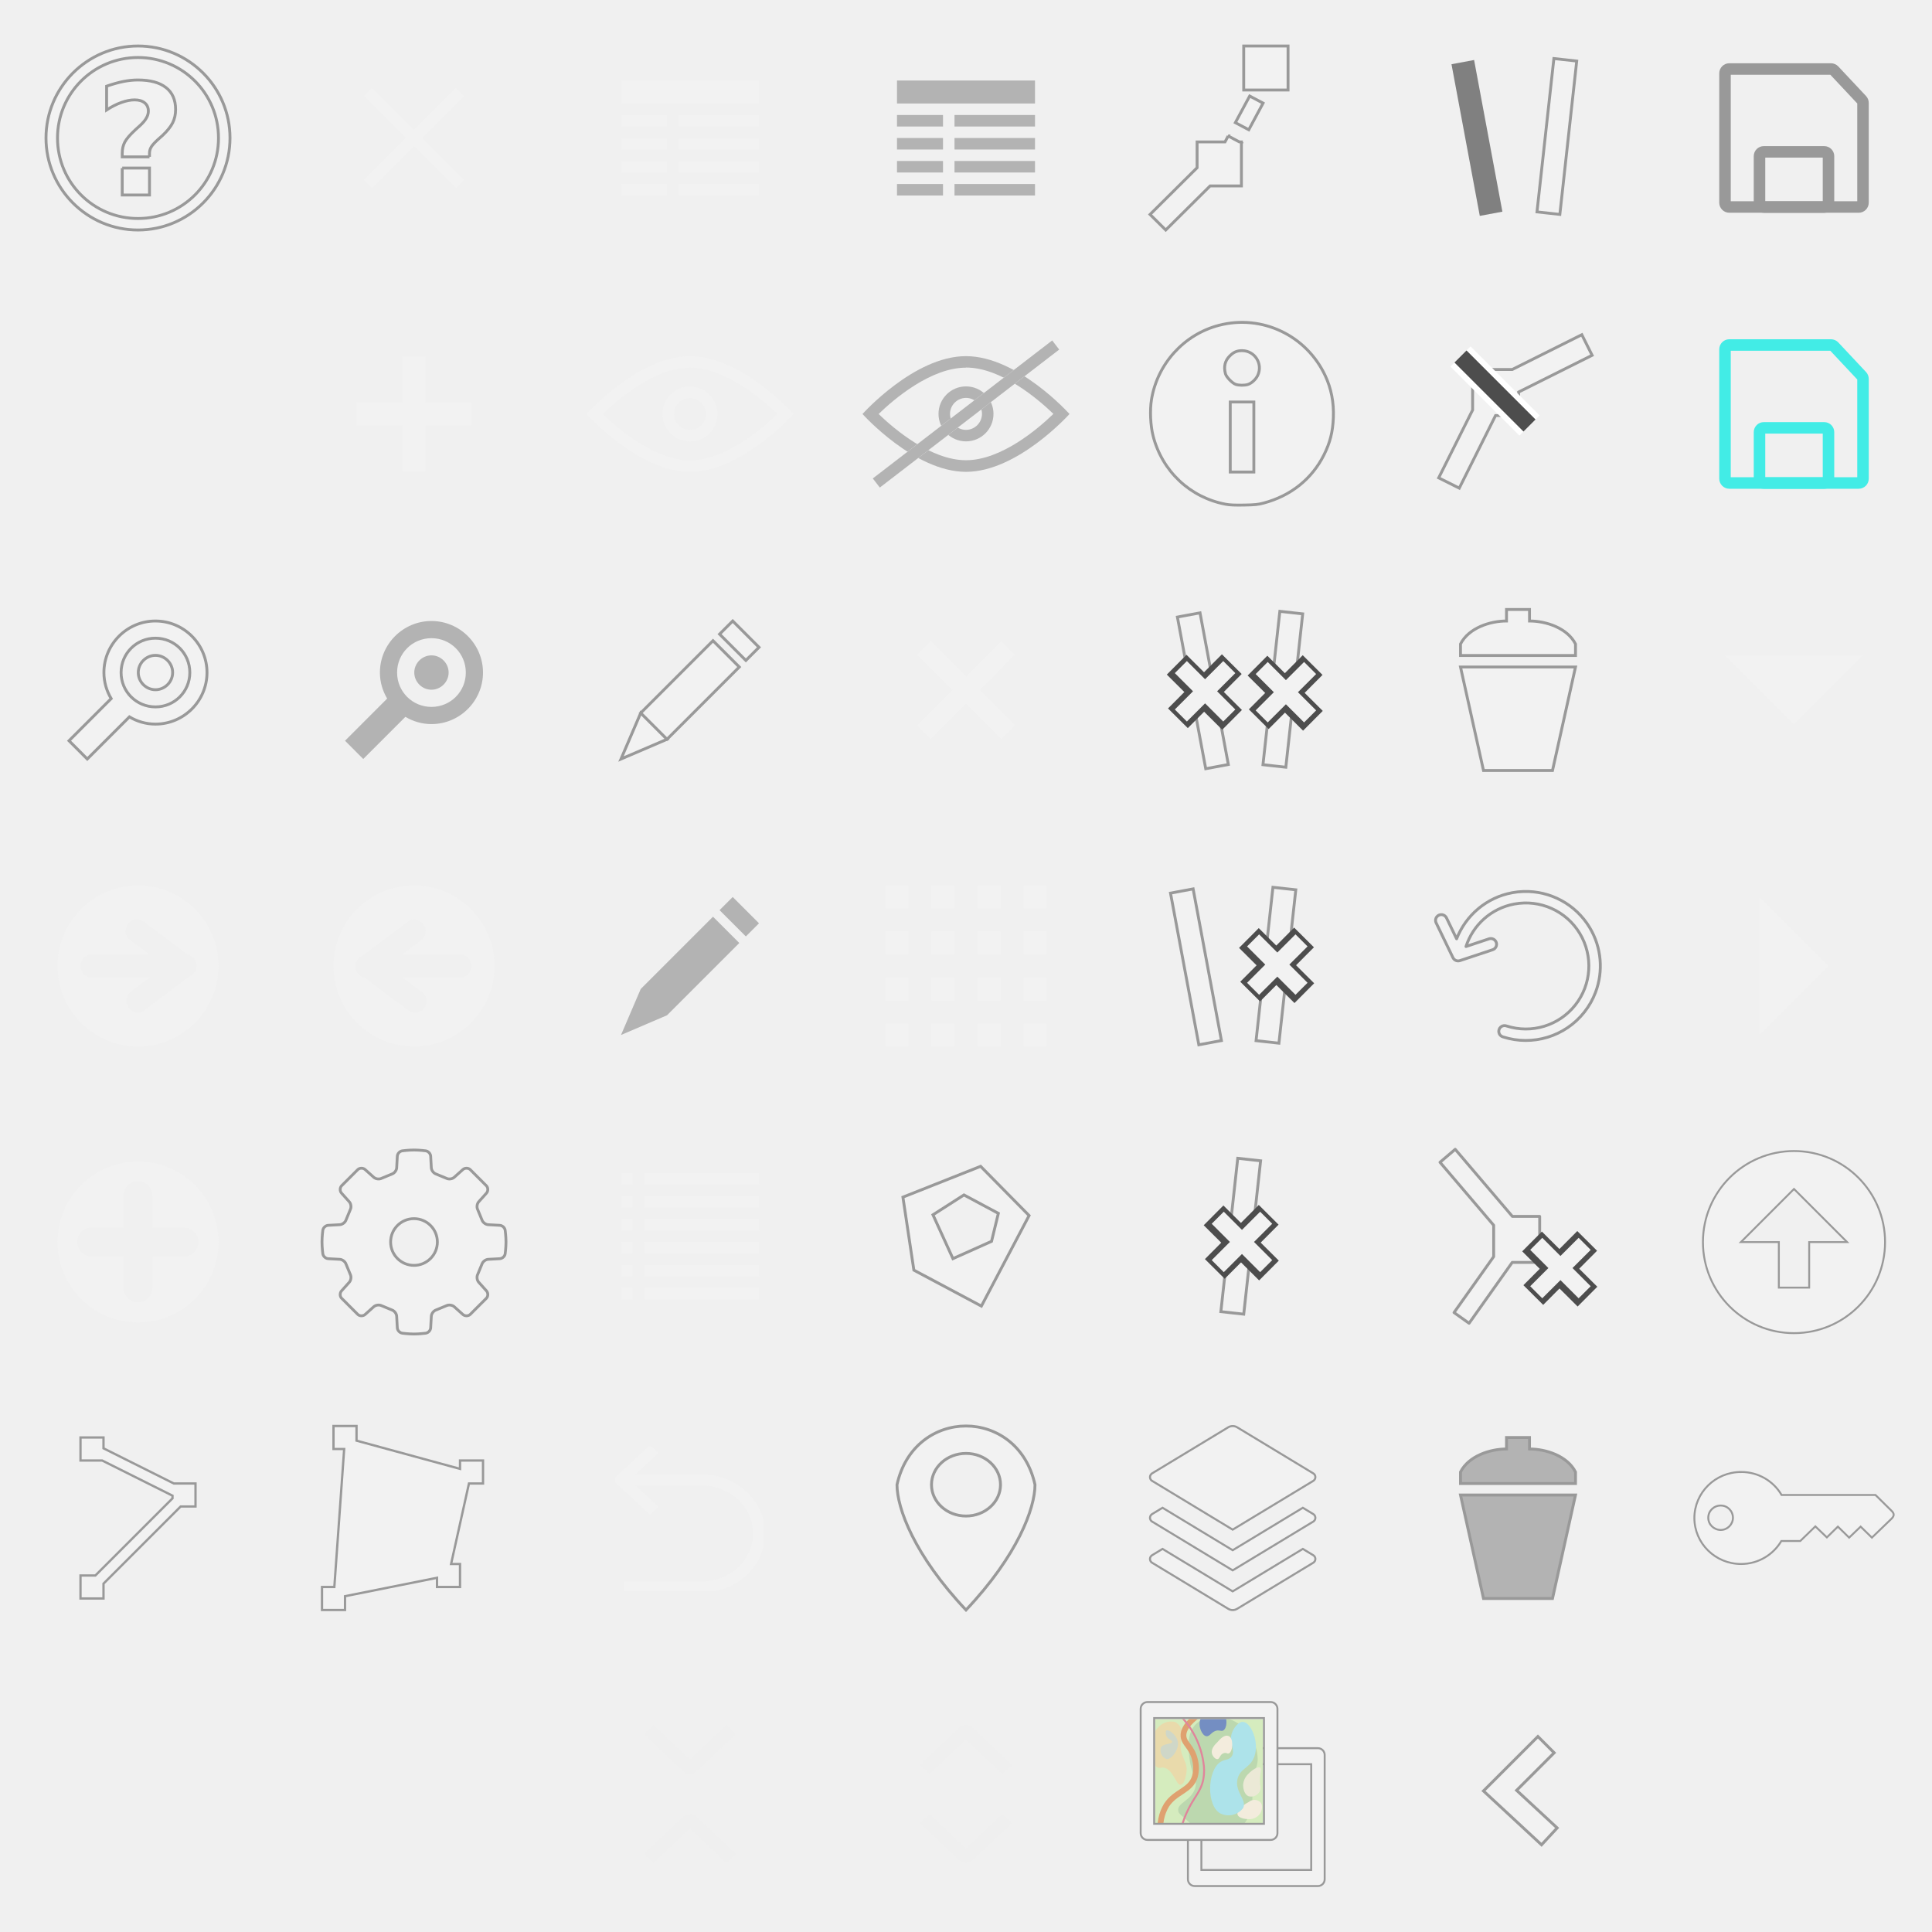
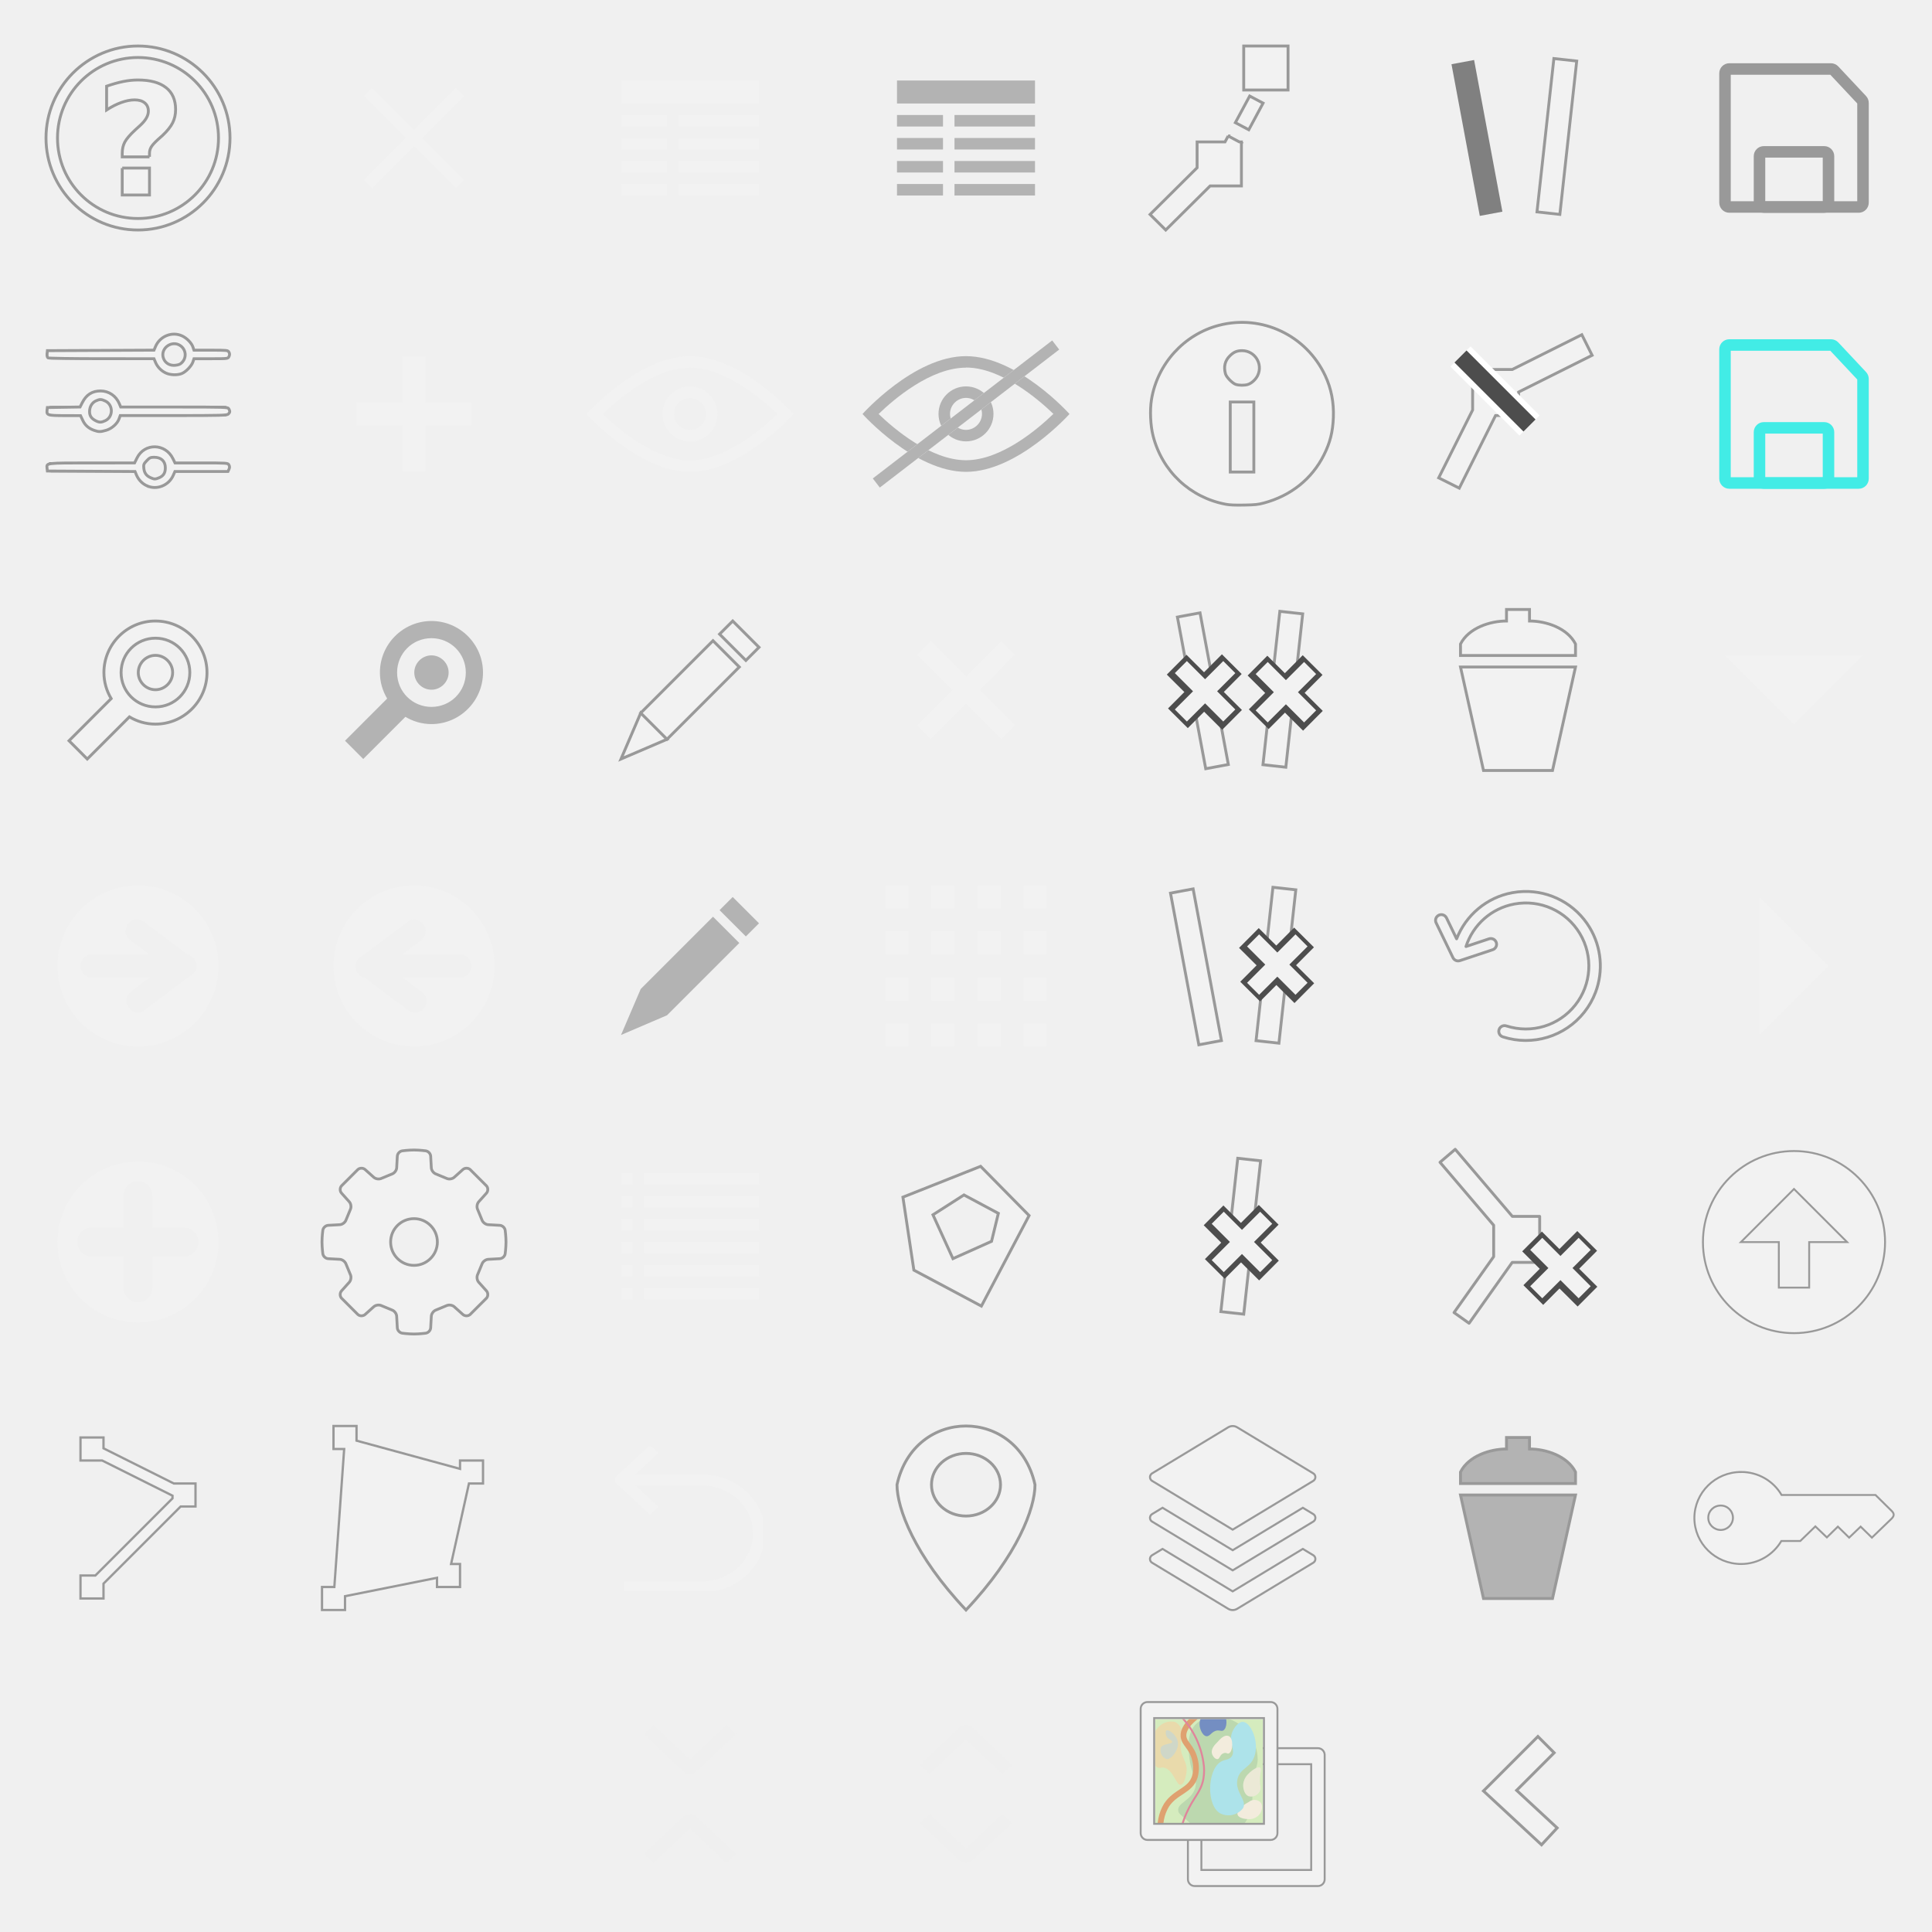
<svg xmlns="http://www.w3.org/2000/svg" id="svg2" width="168" height="168" version="1.1">
  <defs id="defs4">
    <clipPath id="clip0_241_10857">
      <rect id="rect586" width="18.05" height="19.01" fill="#fff" />
    </clipPath>
    <clipPath id="clip0_576_2753">
      <rect id="rect2" width="18" height="10.07" fill="#fff" />
    </clipPath>
    <clipPath id="clip0_588_799">
      <rect id="rect4" width="18" height="12.79" fill="#fff" />
    </clipPath>
    <mask id="mask0_181_11916" x="2" y="2" width="15" height="15" maskUnits="userSpaceOnUse">
      <path id="path1259" d="m16.04 2.316h-14.035v14.035h14.035z" fill="#fff" />
    </mask>
  </defs>
  <g id="layer1" transform="translate(0 -812.36)">
    <path id="path6" transform="translate(0 812.36)" d="m106.59 43.849c-3.101-0.583-5.529-2.864-6.319-5.935-0.235-0.913-0.294-2.241-0.142-3.17 0.511-3.111 2.834-5.668 5.863-6.455 3.73-0.969 7.598 0.862 9.244 4.375 0.526 1.123 0.761 2.332 0.709 3.648-0.05 1.245-0.287 2.183-0.822 3.251-1.05 2.093-2.889 3.559-5.248 4.183-0.491 0.13-0.732 0.154-1.689 0.172-0.811 0.015-1.247-4e-3 -1.595-0.069zm2.44-5.848v-3.046h-2.051v6.092h2.051zm-0.534-4.564c0.331-0.099 0.708-0.445 0.874-0.801 0.466-1.001-0.262-2.145-1.365-2.145-0.442 0-0.731 0.124-1.065 0.456-0.425 0.422-0.549 0.938-0.377 1.559 0.081 0.293 0.604 0.829 0.899 0.922 0.286 0.09 0.75 0.094 1.034 0.009z" fill="#f2f2f2" stroke="#999" stroke-width=".25" style="paint-order:fill markers stroke" />
    <text id="text4457" x="5.787" y="897.808" fill="#000000" font-family="sans-serif" letter-spacing="0px" word-spacing="0px" style="line-height:0%" xml:space="preserve">
      <tspan id="tspan4459" x="5.787" y="897.808" font-family="sans-serif" font-size="40px" style="line-height:1.25"> </tspan>
    </text>
    <g id="g3001" transform="translate(-23.256 -119.39)">
      <path id="path3014" d="m35.256 935.75c-4.412 0-8 3.588-8 8 0 4.412 3.588 8 8 8s8-3.588 8-8c0-4.412-3.588-8-8-8zm0 1c3.872 0 7 3.128 7 7 0 3.872-3.128 7-7 7s-7-3.128-7-7c0-3.872 3.128-7 7-7z" color="#000000" color-rendering="auto" fill="#f2f2f2" image-rendering="auto" shape-rendering="auto" solid-color="#000000" stroke="#999" stroke-width=".25" style="isolation:auto;mix-blend-mode:normal;text-decoration-color:#000000;text-decoration-line:none;text-decoration-style:solid;text-indent:0;text-transform:none;white-space:normal" />
      <g id="text3784" transform="translate(27.256 -100.61)" fill="#4d4d4d">
        <path id="path3789" d="m9 1046h-2.37v-0.322c0-0.36 0.072-0.677 0.217-0.954 0.144-0.281 0.449-0.636 0.912-1.066l0.42-0.382c0.249-0.228 0.431-0.443 0.545-0.645 0.118-0.202 0.177-0.404 0.177-0.605-4.6e-6 -0.307-0.105-0.546-0.315-0.717-0.21-0.176-0.503-0.263-0.88-0.263-0.354 0-0.737 0.075-1.149 0.224-0.411 0.145-0.84 0.362-1.287 0.651v-2.066c0.53-0.184 1.013-0.32 1.451-0.408 0.438-0.088 0.86-0.132 1.267-0.132 1.068 0 1.882 0.219 2.442 0.658 0.56 0.434 0.84 1.07 0.84 1.908-7e-6 0.43-0.085 0.816-0.256 1.158-0.171 0.338-0.462 0.702-0.873 1.092l-0.42 0.375c-0.298 0.272-0.492 0.491-0.584 0.658-0.092 0.162-0.138 0.342-0.138 0.539v0.296m-2.37 0.974h2.37v2.342h-2.37v-2.342" fill="#f2f2f2" stroke="#999" stroke-width=".25" />
      </g>
    </g>
    <path id="table" d="m78 819.36v2h12v-2zm0 3v1h4v-1zm5 0v1h7v-1zm-5 2v1h4v-1zm5 0v1h7v-1zm-5 2v1h4v-1zm5 0v1h7v-1zm-5 2v1h4v-1zm5 0v1h7v-1z" fill="#b3b3b3" />
    <path id="rect5280" d="m35 843.36v4h-4v2h4v4h2v-4h4v-2h-4v-4z" fill="#f2f2f2" />
    <path id="path4354" d="m13.518 866.36c-2.467 0-4.482 2.016-4.482 4.483 0 0.83 0.234 1.596 0.63 2.265l-3.665 3.665 1.587 1.588 3.665-3.665c0.668 0.397 1.435 0.63 2.265 0.63 2.467 0 4.482-2.016 4.482-4.482 0-2.467-2.016-4.483-4.482-4.483zm0 1.494c1.659 0 2.988 1.329 2.988 2.988 0 1.659-1.329 2.988-2.988 2.988s-2.988-1.329-2.988-2.988c0-1.659 1.329-2.988 2.988-2.988zm0 1.494c-0.816 0-1.494 0.678-1.494 1.494s0.678 1.494 1.494 1.494 1.494-0.678 1.494-1.494-0.678-1.494-1.494-1.494z" color="#000000" fill="#f2f2f2" stroke="#999" stroke-width=".25" style="text-decoration-line:none;text-indent:0;text-transform:none" />
    <path id="path4392" d="m37.518 866.36c-2.467 0-4.482 2.016-4.482 4.482 0 0.83 0.234 1.596 0.63 2.264l-3.665 3.666 1.587 1.587 3.665-3.665c0.668 0.397 1.435 0.63 2.265 0.63 2.467 0 4.482-2.016 4.482-4.482s-2.016-4.482-4.482-4.482zm0 1.494c1.659 0 2.988 1.329 2.988 2.988s-1.329 2.988-2.988 2.988-2.988-1.329-2.988-2.988 1.329-2.988 2.988-2.988zm0 1.494c-0.816 0-1.494 0.678-1.494 1.494s0.678 1.494 1.494 1.494 1.494-0.678 1.494-1.494-0.678-1.494-1.494-1.494z" color="#000000" fill="#b3b3b3" style="text-decoration-line:none;text-indent:0;text-transform:none" />
    <path id="path5321" d="m36 889.36c-3.866 0-7 3.134-7 7 0 3.866 3.134 7 7 7s7-3.134 7-7c0-3.866-3.134-7-7-7zm-0.156 2.969a1 1 0 0 1 0.094 0 1 1 0 0 1 0.656 1.812l-1.625 1.219h5.031a1 1 0 1 1 0 2h-5l1.594 1.188a1 1 0 1 1-1.188 1.594l-3.719-2.781a1.004 1.004 0 0 1-0.156-1.906l3.875-2.906a1 1 0 0 1 0.438-0.219z" fill="#f2f2f2" />
    <path id="path5338" d="m12 903.36c3.866 0 7-3.134 7-7 0-3.866-3.134-7-7-7s-7 3.134-7 7c0 3.866 3.134 7 7 7zm0.156-2.969a1 1 0 0 1-0.094 0 1 1 0 0 1-0.656-1.812l1.625-1.219h-5.031a1 1 0 1 1 0-2h5l-1.594-1.188a1 1 0 1 1 1.188-1.594l3.719 2.781a1.004 1.004 0 0 1 0.156 1.906l-3.875 2.906a1 1 0 0 1-0.438 0.219z" fill="#f2f2f2" />
    <path id="path5340" d="m12 913.36c-3.866 0-7 3.134-7 7 0 3.866 3.134 7 7 7s7-3.134 7-7c0-3.866-3.134-7-7-7zm-0.156 1.719a1.25 1.25 0 0 1 0.125 0 1.25 1.25 0 0 1 1.281 1.281v2.75h2.75a1.25 1.25 0 1 1 0 2.5h-2.75v2.75a1.25 1.25 0 1 1-2.5 0v-2.75h-2.75a1.252 1.252 0 0 1-0.125-2.5 1.25 1.25 0 0 1 0.125 0h2.75v-2.75a1.25 1.25 0 0 1 1.094-1.281z" fill="#f2f2f2" />
    <path id="table-5" d="m54 819.36v2h12v-2zm0 3v1h4v-1zm5 0v1h7v-1zm-5 2v1h4v-1zm5 0v1h7v-1zm-5 2v1h4v-1zm5 0v1h7v-1zm-5 2v1h4v-1zm5 0v1h7v-1z" fill="#f2f2f2" />
    <path id="path3684" d="m63.714 866.36-1.143 1.143 2.286 2.286 1.143-1.143zm-1.714 1.714-6.286 6.286 2.286 2.286 6.286-6.286zm-6.286 6.286-1.714 4 4-1.714z" fill="#f2f2f2" stroke="#999" stroke-width=".25" />
    <text id="text4457-6" x="41.647" y="916.797" fill="#000000" font-family="sans-serif" letter-spacing="0px" word-spacing="0px" style="line-height:0%" xml:space="preserve">
      <tspan id="tspan4459-6" x="41.647" y="916.797" font-family="sans-serif" font-size="30.476px" style="line-height:1.25"> </tspan>
    </text>
    <g id="text4356-2" transform="translate(44 -124)" fill="#fff">
      <path id="path4384-2" d="m35.742 999.44 3.076-3.076-3.066-3.066 1.191-1.191 3.066 3.066 3.057-3.057 1.172 1.182-3.047 3.057 3.066 3.066-1.191 1.191-3.066-3.066-3.076 3.076-1.182-1.182" fill="#f2f2f2" />
    </g>
    <path id="path3684-2" d="m63.714 890.36-1.143 1.143 2.286 2.286 1.143-1.143zm-1.714 1.714-6.286 6.286 2.286 2.286 6.286-6.286zm-6.286 6.286-1.714 4 4-1.714z" fill="#b3b3b3" />
    <path id="table-5-8-8-6-1" d="m54 914.36v1h1v-1zm2 0v1h10v-1zm-2 2v1h1v-1zm2 0v1h10v-1zm-2 2v1h1v-1zm2 0v1h10v-1zm-2 2v1h1v-1zm2 0v1h10v-1zm-2 2v1h1v-1zm2 0v1h10v-1zm-2 2v1h1v-1zm2 0v1h10v-1z" fill="#f2f2f2" />
    <g id="g4717" transform="translate(-54.789 -114.48)">
      <path id="path3862" transform="translate(-1.2108 854.84)" d="m141.27 173.42-6.756 2.68 0.953 6.346 5.871 3.127 4.148-7.873zm-1.447 2.488 2.99 1.602-0.592 2.432-3.357 1.504-1.738-3.811z" fill="#f2f2f2" fill-rule="evenodd" stroke="#999" stroke-width=".25" />
    </g>
    <path id="delete-30" d="m131 865.36v1c-1.429 0-3.286 0.6-4 2v1h10v-1c-0.714-1.4-2.571-2-4-2v-1zm-4 5 2 9h6l2-9z" fill="#f2f2f2" stroke="#999" stroke-width=".25" />
    <g id="g4797" transform="translate(-70.26 -96.674)">
      <path id="path4349-2-2-9-3-8" d="m180.95 986.19-1.467 13.336 1.988 0.219 1.467-13.336z" color="#000000" color-rendering="auto" fill="#f2f2f2" fill-rule="evenodd" image-rendering="auto" shape-rendering="auto" solid-color="#000000" stroke="#999" stroke-width=".25" style="isolation:auto;mix-blend-mode:normal;text-decoration-color:#000000;text-decoration-line:none;text-decoration-style:solid;text-indent:0;text-transform:none;white-space:normal" />
      <path id="path4349-2-2-3-3" d="m174.01 986.33-1.967 0.367 2.463 13.188 1.965-0.367z" color="#000000" color-rendering="auto" fill="#f2f2f2" fill-rule="evenodd" image-rendering="auto" shape-rendering="auto" solid-color="#000000" stroke="#999" stroke-width=".25" style="isolation:auto;mix-blend-mode:normal;text-decoration-color:#000000;text-decoration-line:none;text-decoration-style:solid;text-indent:0;text-transform:none;white-space:normal" />
      <g id="g4621" />
    </g>
    <path id="path4349-2-2-9-3-8-3" d="m111.29 865.52-1.467 13.336 1.988 0.219 1.467-13.336z" color="#000000" color-rendering="auto" fill="#f2f2f2" fill-rule="evenodd" image-rendering="auto" shape-rendering="auto" solid-color="#000000" stroke="#999" stroke-width=".25" style="isolation:auto;mix-blend-mode:normal;text-decoration-color:#000000;text-decoration-line:none;text-decoration-style:solid;text-indent:0;text-transform:none;white-space:normal" />
    <path id="path4349-2-2-3-3-8" d="m104.35 865.65-1.967 0.367 2.463 13.188 1.965-0.367z" color="#000000" color-rendering="auto" fill="#f2f2f2" fill-rule="evenodd" image-rendering="auto" shape-rendering="auto" solid-color="#000000" stroke="#999" stroke-width=".25" style="isolation:auto;mix-blend-mode:normal;text-decoration-color:#000000;text-decoration-line:none;text-decoration-style:solid;text-indent:0;text-transform:none;white-space:normal" />
    <path id="path4349-2-2-9-3-8-7" d="m107.63 913.08-1.467 13.336 1.988 0.219 1.467-13.336z" color="#000000" color-rendering="auto" fill="#f2f2f2" fill-rule="evenodd" image-rendering="auto" shape-rendering="auto" solid-color="#000000" stroke="#999" stroke-width=".25" style="isolation:auto;mix-blend-mode:normal;text-decoration-color:#000000;text-decoration-line:none;text-decoration-style:solid;text-indent:0;text-transform:none;white-space:normal" />
    <path id="rect4918" d="m126.54 912.3-1.322 1.127 4.666 5.477v2.731l-3.447 4.861 1.309 0.93 3.752-5.293h2.387v-4h-2.375z" fill="#f2f2f2" stroke="#999" stroke-linecap="round" stroke-linejoin="round" stroke-width=".25" />
    <g id="g4621-0-6" transform="translate(-45.69 -70.017)" fill="#4d4d4d">
      <g id="g4400-8-39-2-3-1-1-8" transform="matrix(.57449 0 0 .57449 77.91 445.57)" fill-rule="evenodd" stroke="#4d4d4d" stroke-width="4.224">
        <path id="path4353-1-6-1-3-6-5-5" d="m175.81 948.25 8.389 8.35" />
        <path id="path4355-9-7-1-7-3-31-4" d="m176 956.36 8.155-8.194" />
      </g>
      <g id="g4400-8-39-2-3-3-7" transform="matrix(.52631 0 0 .52631 86.649 491.41)" stroke="#000" stroke-width="2.816">
        <path id="path4353-1-6-1-3-3-9" transform="matrix(1.9 0 0 1.9 -245.02 606.04)" d="m222.11 179.64-1.049 1.049 1.582 1.58-1.582 1.582 1.049 1.047 1.582-1.58 1.58 1.58 1.049-1.047-1.582-1.582 1.582-1.58-1.049-1.049-1.58 1.58z" color="#000000" color-rendering="auto" fill="#f2f2f2" fill-rule="evenodd" image-rendering="auto" shape-rendering="auto" solid-color="#000000" stroke="none" style="isolation:auto;mix-blend-mode:normal;text-decoration-color:#000000;text-decoration-line:none;text-decoration-style:solid;text-indent:0;text-transform:none;white-space:normal" />
      </g>
    </g>
    <path id="path4873" d="m108.15 816.36v3.827h3.854v-3.827zm0.518 4.352-1.246 2.313 1.167 0.618 1.244-2.315zm-1.869 3.472-0.277 0.516h-2.426v2.244l-4.092 4.064 1.363 1.353 3.862-3.834h2.721v-3.696l0.015-0.028-0.015-8e-3v-0.095h-0.179l-0.973-0.516z" color="#000000" color-rendering="auto" fill="#f2f2f2" fill-rule="evenodd" image-rendering="auto" shape-rendering="auto" solid-color="#000000" stroke="#999" stroke-width=".25" style="isolation:auto;mix-blend-mode:normal;text-decoration-color:#000000;text-decoration-line:none;text-decoration-style:solid;text-indent:0;text-transform:none;white-space:normal" />
    <g id="g4244" transform="matrix(.51357 -.54309 .54309 .51357 -518.02 506.23)">
      <path id="path4240" transform="matrix(.91922 .97205 -.97205 .91922 152.14 647.93)" d="m220.49 133.52c-0.33 0.01-0.662 0.046-0.994 0.107-2.225 0.414-4.027 1.958-4.832 4.01l-0.877-1.816a0.5 0.5 0 0 0-0.834-0.113 0.5 0.5 0 0 0-0.066 0.549l1.459 3.019a0.5 0.5 0 0 0 0.607 0.256l2.844-0.945a0.5 0.5 0 1 0-0.316-0.949l-2.002 0.668c0.613-1.89 2.207-3.324 4.201-3.695 2.247-0.418 4.515 0.599 5.695 2.557 1.181 1.958 1.022 4.438-0.396 6.231-1.419 1.793-3.796 2.515-5.973 1.816a0.5 0.5 0 1 0-0.305 0.951c2.57 0.825 5.387-0.029 7.062-2.147 0.419-0.529 0.745-1.111 0.977-1.721 0.694-1.828 0.536-3.915-0.51-5.648-1.22-2.023-3.429-3.198-5.74-3.129z" color="#000000" color-rendering="auto" fill="#f2f2f2" image-rendering="auto" shape-rendering="auto" solid-color="#000000" stroke="#999" stroke-linecap="round" stroke-linejoin="round" stroke-width=".25" style="isolation:auto;mix-blend-mode:normal;text-decoration-color:#000000;text-decoration-line:none;text-decoration-style:solid;text-indent:0;text-transform:none;white-space:normal" />
    </g>
    <g id="delete-vertex" transform="translate(-90,-64)">
      <path id="path4349-2-2-9-3-8-3-5" transform="translate(0 852.36)" d="m227.55 53.105-6.055 3.027h-3.441v3.518l-2.951 5.902 1.789 0.895 3.156-6.314h2.006v-2.043l6.391-3.195z" color="#000000" color-rendering="auto" fill="#f2f2f2" image-rendering="auto" shape-rendering="auto" solid-color="#000000" stroke="#999" stroke-width=".25" style="isolation:auto;mix-blend-mode:normal;text-decoration-color:#000000;text-decoration-line:none;text-decoration-style:solid;text-indent:0;text-transform:none;white-space:normal" />
      <path id="path4353-1-6-1-3-5-1-9" d="m217 907.36 6 6" fill="none" stroke="#fff" stroke-width="2.482" />
      <path id="path4353-1-6-1-3-5-1" d="m217 907.36 6 6" fill="none" stroke="#4d4d4d" stroke-width="1.482" />
    </g>
    <g id="split-line">
      <path id="path4349-2-2-9-3-8-9" d="m135.12 817.45-1.469 13.336 1.988 0.219 1.467-13.336z" color="#000000" color-rendering="auto" fill="#f2f2f2" image-rendering="auto" shape-rendering="auto" solid-color="#000000" stroke="#999" stroke-width=".25" style="isolation:auto;mix-blend-mode:normal;text-decoration-color:#000000;text-decoration-line:none;text-decoration-style:solid;text-indent:0;text-transform:none;white-space:normal" />
      <path id="path4349-2-2-3-3-3" d="m129.66 830.95-2.461-13.189" fill="none" stroke="#808080" stroke-width="2" />
    </g>
    <g id="g4621-0-6-2" transform="translate(-73.385 -72.287)" fill="#4d4d4d">
      <g id="g4400-8-39-2-3-1-1-8-9" transform="matrix(.57449 0 0 .57449 77.91 445.57)" fill-rule="evenodd" stroke="#4d4d4d" stroke-width="4.224">
        <path id="path4353-1-6-1-3-6-5-5-7" d="m175.81 948.25 8.389 8.35" />
        <path id="path4355-9-7-1-7-3-31-4-6" d="m176 956.36 8.155-8.194" />
      </g>
      <g id="g4400-8-39-2-3-3-7-9" transform="matrix(.52631 0 0 .52631 86.649 491.41)" stroke="#000" stroke-width="2.816">
        <path id="path4353-1-6-1-3-3-9-1" transform="matrix(1.9 0 0 1.9 -245.02 606.04)" d="m222.11 179.64-1.049 1.049 1.582 1.58-1.582 1.582 1.049 1.047 1.582-1.58 1.58 1.58 1.049-1.047-1.582-1.582 1.582-1.58-1.049-1.049-1.58 1.58z" color="#000000" color-rendering="auto" fill="#f2f2f2" fill-rule="evenodd" image-rendering="auto" shape-rendering="auto" solid-color="#000000" stroke="none" style="isolation:auto;mix-blend-mode:normal;text-decoration-color:#000000;text-decoration-line:none;text-decoration-style:solid;text-indent:0;text-transform:none;white-space:normal" />
      </g>
    </g>
    <g id="g4621-0-6-9" transform="translate(-70.311 -96.405)" fill="#4d4d4d">
      <g id="g4400-8-39-2-3-1-1-8-0" transform="matrix(.57449 0 0 .57449 77.91 445.57)" fill-rule="evenodd" stroke="#4d4d4d" stroke-width="4.224">
        <path id="path4353-1-6-1-3-6-5-5-4" d="m175.81 948.25 8.389 8.35" />
        <path id="path4355-9-7-1-7-3-31-4-9" d="m176 956.36 8.155-8.194" />
      </g>
      <g id="g4400-8-39-2-3-3-7-8" transform="matrix(.52631 0 0 .52631 86.649 491.41)" stroke="#000" stroke-width="2.816">
        <path id="path4353-1-6-1-3-3-9-4" transform="matrix(1.9 0 0 1.9 -245.02 606.04)" d="m222.11 179.64-1.049 1.049 1.582 1.58-1.582 1.582 1.049 1.047 1.582-1.58 1.58 1.58 1.049-1.047-1.582-1.582 1.582-1.58-1.049-1.049-1.58 1.58z" color="#000000" color-rendering="auto" fill="#f2f2f2" fill-rule="evenodd" image-rendering="auto" shape-rendering="auto" solid-color="#000000" stroke="none" style="isolation:auto;mix-blend-mode:normal;text-decoration-color:#000000;text-decoration-line:none;text-decoration-style:solid;text-indent:0;text-transform:none;white-space:normal" />
      </g>
    </g>
    <g id="g4621-0-6-0" transform="translate(-69.564 -120.09)" fill="#4d4d4d">
      <g id="g4400-8-39-2-3-1-1-8-2" transform="matrix(.57449 0 0 .57449 77.91 445.57)" fill-rule="evenodd" stroke="#4d4d4d" stroke-width="4.224">
        <path id="path4353-1-6-1-3-6-5-5-5" d="m175.81 948.25 8.389 8.35" />
        <path id="path4355-9-7-1-7-3-31-4-69" d="m176 956.36 8.155-8.194" />
      </g>
      <g id="g4400-8-39-2-3-3-7-2" transform="matrix(.52631 0 0 .52631 86.649 491.41)" stroke="#000" stroke-width="2.816">
        <path id="path4353-1-6-1-3-3-9-8" transform="matrix(1.9 0 0 1.9 -245.02 606.04)" d="m222.11 179.64-1.049 1.049 1.582 1.58-1.582 1.582 1.049 1.047 1.582-1.58 1.58 1.58 1.049-1.047-1.582-1.582 1.582-1.58-1.049-1.049-1.58 1.58z" color="#000000" color-rendering="auto" fill="#f2f2f2" fill-rule="evenodd" image-rendering="auto" shape-rendering="auto" solid-color="#000000" stroke="none" style="isolation:auto;mix-blend-mode:normal;text-decoration-color:#000000;text-decoration-line:none;text-decoration-style:solid;text-indent:0;text-transform:none;white-space:normal" />
      </g>
    </g>
    <g id="g4621-0-6-5" transform="translate(-76.593 -120.17)" fill="#4d4d4d">
      <g id="g4400-8-39-2-3-1-1-8-6" transform="matrix(.57449 0 0 .57449 77.91 445.57)" fill-rule="evenodd" stroke="#4d4d4d" stroke-width="4.224">
        <path id="path4353-1-6-1-3-6-5-5-2" d="m175.81 948.25 8.389 8.35" />
        <path id="path4355-9-7-1-7-3-31-4-0" d="m176 956.36 8.155-8.194" />
      </g>
      <g id="g4400-8-39-2-3-3-7-0" transform="matrix(.52631 0 0 .52631 86.649 491.41)" stroke="#000" stroke-width="2.816">
        <path id="path4353-1-6-1-3-3-9-6" transform="matrix(1.9 0 0 1.9 -245.02 606.04)" d="m222.11 179.64-1.049 1.049 1.582 1.58-1.582 1.582 1.049 1.047 1.582-1.58 1.58 1.58 1.049-1.047-1.582-1.582 1.582-1.58-1.049-1.049-1.58 1.58z" color="#000000" color-rendering="auto" fill="#f2f2f2" fill-rule="evenodd" image-rendering="auto" shape-rendering="auto" solid-color="#000000" stroke="none" style="isolation:auto;mix-blend-mode:normal;text-decoration-color:#000000;text-decoration-line:none;text-decoration-style:solid;text-indent:0;text-transform:none;white-space:normal" />
      </g>
    </g>
    <rect id="rect4237" x="77" y="889.36" width="2" height="2" fill="#f2f2f2" />
    <rect id="rect4239" x="81" y="889.36" width="2" height="2" fill="#f2f2f2" />
    <rect id="rect4241" x="85" y="889.36" width="2" height="2" fill="#f2f2f2" />
    <rect id="rect4243" x="89" y="889.36" width="2" height="2" fill="#f2f2f2" />
    <rect id="rect4237-6" x="77" y="893.36" width="2" height="2" fill="#f2f2f2" />
    <rect id="rect4239-3" x="81" y="893.36" width="2" height="2" fill="#f2f2f2" />
    <rect id="rect4241-8" x="85" y="893.36" width="2" height="2" fill="#f2f2f2" />
    <rect id="rect4243-2" x="89" y="893.36" width="2" height="2" fill="#f2f2f2" />
    <rect id="rect4237-1" x="77" y="897.36" width="2" height="2" fill="#f2f2f2" />
    <rect id="rect4239-5" x="81" y="897.36" width="2" height="2" fill="#f2f2f2" />
    <rect id="rect4241-82" x="85" y="897.36" width="2" height="2" fill="#f2f2f2" />
    <rect id="rect4243-5" x="89" y="897.36" width="2" height="2" fill="#f2f2f2" />
    <rect id="rect4237-6-6" x="77" y="901.36" width="2" height="2" fill="#f2f2f2" />
    <rect id="rect4239-3-7" x="81" y="901.36" width="2" height="2" fill="#f2f2f2" />
    <rect id="rect4241-8-2" x="85" y="901.36" width="2" height="2" fill="#f2f2f2" />
    <rect id="rect4243-2-5" x="89" y="901.36" width="2" height="2" fill="#f2f2f2" />
    <path id="delete-30-7" d="m131 937.36v1c-1.429 0-3.286 0.6-4 2v1h10v-1c-0.714-1.4-2.571-2-4-2v-1zm-4 5 2 9h6l2-9z" fill="#b3b3b3" stroke="#999" stroke-width=".25" />
    <path id="path437" d="m113.29 943.47 0.907 0.549c0.179 0.108 0.237 0.342 0.129 0.522-0.032 0.053-0.076 0.098-0.129 0.131l-7.007 4.241-7.007-4.241c-0.179-0.108-0.237-0.342-0.129-0.522 0.032-0.054 0.076-0.098 0.129-0.131l0.907-0.549 6.1 3.692zm0 3.578 0.907 0.549c0.179 0.108 0.237 0.342 0.129 0.522-0.032 0.053-0.076 0.098-0.129 0.131l-6.619 4.006c-0.239 0.145-0.538 0.145-0.777 0l-6.619-4.006c-0.179-0.108-0.237-0.342-0.129-0.522 0.032-0.054 0.076-0.098 0.129-0.131l0.907-0.549 6.1 3.692zm-5.712-10.575 6.619 4.006c0.179 0.108 0.237 0.342 0.129 0.522-0.032 0.054-0.076 0.098-0.129 0.131l-7.007 4.241-7.007-4.241c-0.179-0.108-0.237-0.342-0.129-0.522 0.032-0.054 0.076-0.098 0.129-0.131l6.619-4.006c0.239-0.145 0.538-0.145 0.777 0z" fill="#f2f2f2" stroke="#999" stroke-width=".178" />
    <path id="linestring" d="m7 937.36v2h1.883l6.117 3.059v0.234l-6.707 6.707h-1.293v2h2v-1.293l6.707-6.707h1.293v-2h-1.883l-6.117-3.059v-0.941z" color="#000000" fill="#f2f2f2" fill-rule="evenodd" stroke="#999" stroke-width=".2" />
    <path id="polygon" d="m29 936.36v2h0.928l-0.855 12h-1.072v2h2v-1.199l8-1.602v0.801h2v-2h-0.777l1.555-7h1.223v-2h-2v0.727l-9-2.453v-1.273z" fill="#f2f2f2" fill-rule="evenodd" stroke="#999" stroke-width=".2" />
    <path id="marker" d="m84 936.36c-2.625 0-5.25 1.702-6 5.106 0 2.043 1.5 6.128 6 10.894 4.5-4.766 6-8.851 6-10.894-0.75-3.404-3.375-5.106-6-5.106zm0 2.383c1.657 0 3 1.219 3 2.723s-1.343 2.723-3 2.723c-1.657 0-3-1.219-3-2.723s1.343-2.723 3-2.723z" fill="#f2f2f2" stroke="#999" stroke-width=".25" />
    <g id="settings" class="sprite" transform="matrix(.16295 0 0 .16296 27.835 912.23)" fill="#f2f2f2" stroke="#999" stroke-width="1.497">
      <path id="path27812" d="m98.762 43.652c-0.186-1.386-1.481-2.582-2.876-2.659l-6.172-0.337c-1.395-0.076-2.899-1.224-3.341-2.55l-2.28-5.518c-0.629-1.249-0.379-3.121 0.553-4.161l4.122-4.6c0.933-1.042 0.962-2.77 0.066-3.842l-8.813-8.813c-1.073-0.897-2.803-0.867-3.845 0.065l-4.598 4.122c-1.039 0.934-2.915 1.182-4.161 0.551l-5.521-2.279c-1.324-0.442-2.472-1.945-2.549-3.34l-0.337-6.17c-0.077-1.396-1.272-2.691-2.659-2.878 0 0-3.252-0.44-6.248-0.44-2.991 0-6.243 0.44-6.243 0.44-1.386 0.188-2.582 1.483-2.658 2.878l-0.338 6.17c-0.076 1.396-1.224 2.898-2.551 3.34l-5.517 2.279c-1.249 0.631-3.122 0.382-4.161-0.551l-4.601-4.122c-1.042-0.932-2.769-0.962-3.842-0.065l-8.813 8.813c-0.897 1.073-0.867 2.801 0.066 3.842l4.122 4.6c0.933 1.041 1.182 2.913 0.551 4.161l-2.279 5.518c-0.442 1.326-1.946 2.474-3.34 2.55l-6.17 0.337c-1.396 0.077-2.691 1.272-2.879 2.659 0 0-0.439 3.253-0.439 6.243s0.44 6.24 0.44 6.24c0.188 1.389 1.483 2.582 2.879 2.659l6.169 0.339c1.396 0.075 2.898 1.225 3.341 2.549l2.278 5.517c0.631 1.248 0.381 3.122-0.551 4.163l-4.122 4.598c-0.933 1.042-0.963 2.771-0.066 3.845l8.814 8.813c1.073 0.896 2.801 0.866 3.842-0.066l4.6-4.122c1.041-0.932 2.913-1.182 4.161-0.553l5.517 2.28c1.327 0.441 2.475 1.946 2.55 3.343l0.338 6.168c0.076 1.395 1.272 2.692 2.658 2.88 0 0 3.252 0.439 6.244 0.439 2.996 0 6.25-0.439 6.25-0.439 1.385-0.188 2.58-1.485 2.657-2.88l0.337-6.168c0.077-1.396 1.225-2.901 2.551-3.343l5.517-2.28c1.248-0.629 3.122-0.379 4.163 0.553l4.598 4.122c1.042 0.933 2.771 0.964 3.843 0.067l8.815-8.814c0.896-1.073 0.866-2.803-0.066-3.845l-4.122-4.598c-0.932-1.041-1.182-2.915-0.553-4.163l2.28-5.517c0.441-1.324 1.946-2.474 3.341-2.549l6.172-0.339c1.395-0.077 2.692-1.271 2.876-2.659 0 0 0.441-3.25 0.441-6.24s-0.441-6.243-0.441-6.243zm-48.658 18.709c-6.886 0-12.468-5.585-12.468-12.467 0-6.885 5.582-12.467 12.468-12.467 6.89 0 12.475 5.582 12.475 12.467-1e-3 6.882-5.586 12.467-12.475 12.467z" fill="#f2f2f2" stroke="#999" stroke-width="1.497" />
    </g>
    <g id="undo" transform="matrix(.71301 0 0 .66261 53.494 938.13)" clip-path="url(#clip0_241_10857)" fill="none" stroke="#f2f2f2" stroke-miterlimit="10" stroke-width="1.455">
      <path id="path580" d="m1.07 4.41h9.42c0.923-0.007 1.839 0.17 2.694 0.518 0.855 0.349 1.633 0.863 2.288 1.514s1.175 1.425 1.53 2.277c0.355 0.853 0.538 1.767 0.538 2.69 0.007 0.928-0.171 1.847-0.523 2.706-0.352 0.858-0.871 1.638-1.527 2.294-0.656 0.656-1.436 1.175-2.294 1.527-0.858 0.352-1.778 0.53-2.706 0.523h-9.42" />
      <path id="path582" d="m4.75 8.45-4.04-4.05 4.04-4.05" />
    </g>
    <g id="g1" transform="translate(144 -24)" fill="none" stroke="#999">
      <path id="path438" d="m9 849.94v4.05c0 0.207 0.168 0.375 0.375 0.375h5.25c0.207 0 0.375-0.168 0.375-0.375v-4.05c0-0.207-0.168-0.375-0.375-0.375h-5.25c-0.207 0-0.375 0.168-0.375 0.375z" />
      <path id="save" d="m15.213 842.36h-8.838c-0.207 0-0.375 0.168-0.375 0.375v11.25c0 0.207 0.168 0.375 0.375 0.375h11.25c0.207 0 0.375-0.168 0.375-0.375v-8.677c0-0.095-0.036-0.187-0.101-0.256l-2.412-2.573c-0.071-0.076-0.17-0.119-0.274-0.119z" />
    </g>
    <path id="close" d="m32.354 820.01-0.707 0.707 3.647 3.647-3.647 3.647 0.707 0.707 3.647-3.647 3.647 3.647 0.707-0.707-3.647-3.647 3.647-3.647-0.707-0.707-3.647 3.647z" color="#000000" fill="#f2f2f2" fill-rule="evenodd" />
    <g id="eye" transform="translate(51 843.33)" clip-path="url(#clip0_576_2753)" fill="#f2f2f2">
      <path id="path1" d="m9 1c3.06 0 6.26 2.74 7.6 4.03-1.34 1.3-4.54 4.03-7.6 4.03s-6.26-2.73-7.6-4.03c1.34-1.29 4.53-4.03 7.6-4.03zm0-1c-4.5 0-9 5.03-9 5.03s4.5 5.03 9 5.03 9-5.03 9-5.03-4.5-5.03-9-5.03z" />
      <path id="path2" d="m9 3.64c0.77 0 1.39 0.63 1.39 1.39s-0.63 1.39-1.39 1.39-1.39-0.63-1.39-1.39 0.63-1.39 1.39-1.39zm0-1c-1.32 0-2.39 1.07-2.39 2.39s1.07 2.39 2.39 2.39c1.32 0 2.39-1.07 2.39-2.39s-1.07-2.39-2.39-2.39z" />
    </g>
    <g id="eye-closed" transform="translate(75 841.96)" clip-path="url(#clip0_588_799)">
      <path id="path1-6" d="m9 2.36c3.06 0 6.26 2.74 7.6 4.03-1.34 1.3-4.54 4.03-7.6 4.03s-6.26-2.73-7.6-4.02c1.34-1.3 4.54-4.03 7.6-4.03m0-1c-4.5-0.01-9 5.03-9 5.03s4.5 5.03 9 5.03 9-5.03 9-5.03-4.5-5.03-9-5.03z" fill="#b3b3b3" />
      <path id="path2-7" d="m9 5c0.77 0 1.39 0.63 1.39 1.39s-0.63 1.39-1.39 1.39-1.39-0.63-1.39-1.39 0.63-1.39 1.39-1.39zm0-1c-1.32 0-2.39 1.07-2.39 2.39s1.07 2.39 2.39 2.39c1.32 0 2.39-1.07 2.39-2.39s-1.07-2.39-2.39-2.39z" fill="#b3b3b3" />
      <path id="path3" d="m16.8 0.4-15.6 12" stroke="#f2f2f2" stroke-miterlimit="10" />
      <path id="path4" d="m16.8 0.4-15.6 12" stroke="#b3b3b3" stroke-miterlimit="10" />
    </g>
    <g id="g2" transform="translate(144)" fill="none" stroke="#42ece6">
      <path id="path438-6" d="m9 849.94v4.05c0 0.207 0.168 0.375 0.375 0.375h5.25c0.207 0 0.375-0.168 0.375-0.375v-4.05c0-0.207-0.168-0.375-0.375-0.375h-5.25c-0.207 0-0.375 0.168-0.375 0.375z" />
      <path id="save-7" d="m15.213 842.36h-8.838c-0.207 0-0.375 0.168-0.375 0.375v11.25c0 0.207 0.168 0.375 0.375 0.375h11.25c0.207 0 0.375-0.168 0.375-0.375v-8.677c0-0.095-0.036-0.187-0.101-0.256l-2.412-2.573c-0.071-0.076-0.17-0.119-0.274-0.119z" />
    </g>
    <path id="arrow-down" d="m156 875.36 6-6h-12z" fill="#f2f2f2" fill-rule="evenodd" />
    <path id="arrow-right" d="m159 896.36-6-6v12z" fill="#f2f2f2" fill-rule="evenodd" />
    <path id="permissions" class="sprite" d="m151.4 940.36c-2.243-5e-3 -4.058 1.793-4.063 4 5e-3 2.212 1.82 3.997 4.063 4 1.496-2e-3 2.798-0.809 3.5-2h1.646l1.312-1.271 1 0.958 0.958-0.938 0.979 0.958 1-0.958 0.979 0.958 1.708-1.646c0.246-0.25 0.252-0.439 0-0.688l-1.396-1.375h-8.167c-0.698-1.202-2.015-2.003-3.521-2zm-1.771 2.917c0.59-3e-3 1.058 0.472 1.062 1.062-4e-3 0.582-0.473 1.057-1.062 1.062-0.6-6e-3 -1.089-0.481-1.083-1.062-5e-3 -0.59 0.484-1.065 1.083-1.062z" fill="#f2f2f2" stroke="#999" stroke-width=".167" />
    <path id="import" class="sprite" d="m156 912.45c-4.373 0-7.918 3.545-7.918 7.918s3.545 7.918 7.918 7.918c4.373 0 7.918-3.545 7.918-7.918s-3.545-7.918-7.918-7.918zm0 3.299 4.619 4.619h-3.299v3.959h-2.639v-3.959h-3.299z" fill="#f2f2f2" stroke="#999" stroke-width=".165" />
    <g id="tilelayers" transform="matrix(2.5261 0 0 2.5464 48.311 954.89)" stroke-width=".994">
      <path id="path1257" d="m25.978 7.884h0.033v-3.612h-3.78v3.612h0.033zm-3.979-4.159h4.244c0.062 0 0.121 0.024 0.164 0.068 0.044 0.044 0.068 0.103 0.068 0.164v4.244c0 0.062-0.024 0.121-0.068 0.164-0.044 0.044-0.103 0.068-0.164 0.068h-4.244c-0.062 0-0.121-0.024-0.164-0.068-0.044-0.044-0.068-0.103-0.068-0.164v-4.244c0-0.062 0.024-0.121 0.068-0.164 0.044-0.044 0.103-0.068 0.164-0.068z" fill="#f2f2f2" stroke="#999" stroke-width=".066" />
      <g id="g1284" transform="matrix(.26458 0 0 .26458 20.108 2.1167)" mask="url(#mask0_181_11916)">
        <path id="path1262" d="m16.04 2.316h-14.035v14.035h14.035z" fill="#d5ecbe" stroke-width=".992" />
        <path id="path1264" d="m2.376 3.429c0.268-0.312 0.615-0.546 1.005-0.677 0.39-0.131 0.808-0.153 1.21-0.065 0.324 0.156 0.585 0.418 0.742 0.742 0.371 0.722 0 1.263 0 2.216-0.08 1.724 1.002 2.085 0.732 3.689-0.08 0.571-0.341 1.444-0.732 1.474-0.622 0.06-0.942-2.005-2.216-2.216-0.391-0.06-0.471 0.11-0.742 0-1.053-0.401-1.524-3.659 0-5.163z" fill="#e9daab" stroke-width=".992" />
        <path id="path1266" d="m7.178 16.351c-1.754-1.724-2.165-1.754-2.165-2.216-0.16-1.002 1.744-1.293 2.216-2.957 0.331-1.173-0.471-1.564-0.742-3.689-0.16-1.253-0.401-3.218 0.742-4.431s3.138-1.173 4.431-0.742c1.065 0.39 1.987 1.092 2.645 2.016 0.658 0.923 1.022 2.024 1.044 3.157 0 1.243-0.682 1.654-0.732 3.689 0.06 0.737 0.06 1.478 0 2.216-0.155 1.123-0.676 2.162-1.484 2.957-1.504 1.343-3.91 1.694-5.223 0.742-0.15-0.11-0.07-0.05-0.732-0.742z" fill="#bcd8af" stroke-width=".992" />
        <path id="path1268" d="m14.196 9.333c-0.43 0.375-0.697 0.904-0.742 1.474 0 0.12 0 1.213 0.742 1.484 0.294 0.071 0.603 0.036 0.873-0.1s0.483-0.363 0.6-0.642c0.066-0.243 0.066-0.499 0-0.742-0.16-1.383 0.301-2.005 0-2.216-0.301-0.211-1.093 0.351-1.474 0.742z" fill="#ebe9d6" stroke-width=".992" />
        <path id="path1270" d="m14.196 15.238c0.287 0.012 0.573-0.048 0.831-0.176 0.258-0.128 0.479-0.319 0.643-0.555 0.201-0.331 0.441-1.053 0-1.484-0.206-0.174-0.467-0.269-0.737-0.269-0.27 0-0.531 0.095-0.737 0.269 0 0-1.484 0.742-1.484 1.484 0 0.742 1.484 0.732 1.484 0.732z" fill="#f3ecdd" stroke-width=".992" />
        <path id="path1272" d="m7.91 1.574c-1.895 1.323-2.266 2.296-2.216 2.957 0.08 1.002 1.093 1.373 1.484 3.007 0.195 0.726 0.195 1.49 0 2.216-0.581 1.855-2.516 1.885-3.699 3.689-0.668 1.11-0.927 2.419-0.732 3.699" fill="none" stroke="#dfa170" stroke-miterlimit="10" stroke-width=".745" />
        <path id="path1274" d="m5.333 1.945c1.573 1.617 2.603 3.685 2.947 5.915 0.131 0.733 0.131 1.483 0 2.216-0.331 1.704-1.303 2.356-2.216 4.431-0.315 0.713-0.56 1.455-0.732 2.216" fill="none" stroke="#e0859b" stroke-miterlimit="10" stroke-width=".248" />
        <path id="path1276" d="m10.496 14.506c-1.845-1.002-1.714-5.534 0-6.647 0.592-0.381 1.133-0.211 1.484-0.742 0.521-0.802-0.411-1.694 0-2.957 0.231-0.722 0.892-1.524 1.474-1.474 1.002 0.08 2.125 2.556 1.474 4.431-0.531 1.564-1.915 1.514-2.216 3.007-0.341 1.644 1.273 2.627 0.742 3.689-0.34 0.436-0.818 0.743-1.356 0.869s-1.103 0.063-1.601-0.177z" fill="#ade3ea" stroke-width=".992" />
        <path id="path1278" d="m7.91 2.316c-0.391 0.912 0.211 2.145 0.742 2.216 0.531 0.07 0.662-0.652 1.484-0.742 0.401 0 0.521 0.12 0.732 0 0.501-0.271 0.612-1.624 0-2.216-0.24-0.157-0.509-0.262-0.792-0.31-0.282-0.048-0.572-0.036-0.849 0.034-0.278 0.07-0.538 0.196-0.765 0.371-0.227 0.175-0.414 0.395-0.552 0.647z" fill="#748ec2" stroke-width=".992" />
        <path id="path1280" d="m10.135 5.273c-0.311 0.301-0.882 0.852-0.742 1.474 0.09 0.401 0.451 0.782 0.742 0.742 0.291-0.04 0.291-0.571 0.732-0.742 0.441-0.17 0.511 0.11 0.742 0 0.531-0.241 0.612-1.925 0-2.216-0.612-0.291-1.243 0.481-1.474 0.742z" fill="#f3ecdd" stroke-width=".992" />
        <path id="path1282" d="m3.479 3.789c0.271-0.16 1.313 0.541 1.484 1.484s-0.822 2.316-1.484 2.216c-0.282-0.112-0.513-0.325-0.648-0.597-0.135-0.272-0.165-0.584-0.084-0.877 0.271-0.551 1.454-0.441 1.474-0.732 0.02-0.291-0.511-0.271-0.742-0.752-0.12-0.271-0.14-0.652 0-0.742z" fill="#cfd7c8" stroke-width=".992" />
      </g>
      <path id="path1286" d="m24.352 6.309h0.033v-3.612h-3.78v3.612h0.033zm-3.979-4.159h4.244c0.062 0 0.121 0.024 0.164 0.068s0.068 0.103 0.068 0.164v4.244c0 0.062-0.024 0.121-0.068 0.164-0.044 0.044-0.103 0.068-0.164 0.068h-4.244c-0.062 0-0.121-0.024-0.164-0.068-0.044-0.044-0.068-0.103-0.068-0.164v-4.244c0-0.062 0.024-0.121 0.068-0.164 0.044-0.044 0.103-0.068 0.164-0.068z" fill="#f2f2f2" stroke="#999" stroke-width=".066" />
    </g>
    <path id="path1-67" d="m133.73 963.36-4.734 4.734 5.051 4.684 1.359-1.467-3.527-3.269 3.266-3.266z" color="#000000" fill="#f2f2f2" fill-rule="evenodd" stroke="#999" stroke-width=".25" />
    <path id="path1-675" d="m87.167 966.62-3.167-2.996-3.167 2.996-0.833-0.789 3.433-3.249c0.313-0.296 0.82-0.296 1.133 0l3.433 3.249zm-6.333 3.481 3.167 2.996 3.167-2.996 0.833 0.789-3.433 3.249c-0.313 0.296-0.82 0.296-1.133 0l-3.433-3.249z" clip-rule="evenodd" fill="#efefef" fill-rule="evenodd" />
    <path id="path5" d="m63.167 974.36-3.167-2.996-3.167 2.996-0.833-0.789 3.433-3.249c0.313-0.296 0.82-0.296 1.133 0l3.433 3.249z" fill="#efefef" />
    <path id="path1-675-2" d="m56 963.15 3.433 3.249c0.313 0.296 0.82 0.296 1.133 0l3.433-3.249-0.833-0.789-3.167 2.996-3.167-2.996z" fill="#efefef" />
+     <path id="path1-3" d="m16.584 844.26c0.13-0.173 0.259-0.389 0.303-0.649h2.681c0.259 0 0.432-0.173 0.432-0.432s-0.173-0.432-0.432-0.432h-2.681c-0.086-0.389-0.346-0.778-0.692-1.038-0.822-0.605-1.946-0.389-2.508 0.389-0.13 0.173-0.216 0.389-0.303 0.649h-8.951c-0.259 0-0.432 0.173-0.432 0.432s0.173 0.432 0.432 0.432h8.951c0.086 0.389 0.346 0.778 0.692 1.038 0.778 0.605 1.946 0.432 2.508-0.389zm-1.989-0.303c-0.216-0.13-0.346-0.346-0.389-0.605-0.043-0.259 0-0.476 0.173-0.692 0.303-0.432 0.908-0.519 1.297-0.216 0.216 0.13 0.346 0.346 0.389 0.605v0.13c0 0.216-0.043 0.389-0.173 0.562-0.303 0.432-0.908 0.519-1.297 0.216zm-4.411 5.232c0.13-0.173 0.259-0.389 0.303-0.649h9.081c0.259 0 0.432-0.173 0.432-0.432s-0.173-0.432-0.432-0.432h-9.081c-0.086-0.389-0.346-0.778-0.692-1.038-0.822-0.605-1.946-0.389-2.508 0.389-0.13 0.173-0.216 0.389-0.303 0.649h-2.551c-0.259 0-0.432 0.173-0.432 0.432s0.173 0.432 0.432 0.432h2.551c0.086 0.389 0.346 0.778 0.692 1.038 0.778 0.562 1.903 0.389 2.508-0.389zm-1.989-0.346c-0.216-0.13-0.346-0.346-0.389-0.605-0.043-0.259 0-0.476 0.173-0.692 0.303-0.432 0.908-0.519 1.297-0.216 0.216 0.13 0.346 0.346 0.389 0.605v0.13c0 0.216-0.043 0.389-0.173 0.562-0.303 0.432-0.908 0.519-1.297 0.216zm6.703 5.232c0.13-0.173 0.259-0.389 0.303-0.649h4.368c0.259 0 0.432-0.173 0.432-0.432 0-0.259-0.173-0.432-0.432-0.432h-4.368c-0.086-0.389-0.346-0.778-0.692-1.038-0.389-0.303-0.865-0.389-1.341-0.346-0.476 0.086-0.908 0.346-1.168 0.735-0.13 0.216-0.216 0.389-0.303 0.649h-7.265c-0.259 0-0.432 0.173-0.432 0.432 0 0.259 0.173 0.432 0.432 0.432h7.308c0.086 0.389 0.346 0.778 0.692 1.038 0.778 0.562 1.903 0.389 2.465-0.389zm-1.989-0.303c-0.216-0.173-0.346-0.389-0.389-0.649v-0.086-0.086c0-0.173 0.086-0.303 0.173-0.432 0.13-0.216 0.346-0.346 0.605-0.389 0.259-0.043 0.476 0.043 0.692 0.173 0.216 0.13 0.346 0.346 0.389 0.605v0.13c0 0.216-0.043 0.389-0.173 0.562-0.303 0.389-0.865 0.476-1.297 0.173z" fill="#4d4d4d" />
+     <path id="path7" transform="translate(0 812.36)" d="m14.422 32.437c-0.405-0.187-0.732-0.527-0.903-0.936l-0.129-0.309-4.552-0.001c-2.504-6.92e-4 -4.601-0.032-4.661-0.07-0.066-0.042-0.098-0.181-0.082-0.349l0.027-0.28 9.269-0.043 0.129-0.308c0.378-0.905 1.434-1.334 2.304-0.937 0.417 0.191 0.835 0.617 0.952 0.972l0.091 0.275h1.474c1.419 0 1.478 0.007 1.568 0.175 0.068 0.127 0.069 0.229 0.005 0.371-0.089 0.195-0.092 0.196-1.568 0.196h-1.479l-0.092 0.279c-0.115 0.348-0.601 0.857-0.962 1.008-0.378 0.158-0.998 0.139-1.39-0.042zm1.26-0.796c0.58-0.406 0.557-1.243-0.043-1.614-0.691-0.427-1.613 0.192-1.465 0.984 0.085 0.451 0.465 0.759 0.939 0.759 0.215 0 0.466-0.057 0.569-0.129z" fill="#f2f2f2" stroke="#999" stroke-width=".25" style="paint-order:fill markers stroke" />
+     <path id="path8" transform="translate(0 812.36)" d="m8.19 37.424c-0.487-0.174-0.792-0.442-0.995-0.874l-0.191-0.407-1.37-0.003c-1.498-0.004-1.591-0.032-1.541-0.472l0.027-0.232 2.842-0.045 0.198-0.39c0.348-0.683 0.863-1.009 1.592-1.006 0.718 0.003 1.341 0.432 1.629 1.121l0.116 0.278h4.657c4.52 0 4.66 0.005 4.743 0.159 0.116 0.217 0.108 0.301-0.044 0.453-0.115 0.115-0.661 0.13-4.763 0.13h-4.634l-0.105 0.29c-0.153 0.422-0.627 0.844-1.11 0.988-0.496 0.147-0.661 0.149-1.052 0.009zm0.969-0.845c0.698-0.331 0.698-1.377 0-1.708-0.352-0.167-0.493-0.168-0.827-0.01-0.338 0.16-0.544 0.513-0.544 0.929 0 0.368 0.16 0.606 0.536 0.797 0.316 0.16 0.484 0.159 0.836-0.008z" fill="#f2f2f2" stroke="#999" stroke-width=".25" style="paint-order:fill markers stroke" />
+     <path id="path9" transform="translate(0 812.36)" d="m12.773 42.244c-0.405-0.187-0.732-0.527-0.903-0.935l-0.129-0.308-7.621-0.043-0.027-0.232c-0.055-0.482-0.168-0.469 3.889-0.47l3.719-7.33e-4 0.213-0.432c0.652-1.322 2.473-1.285 3.126 0.064l0.179 0.369h2.297c2.258 0 2.299 3e-3 2.391 0.175 0.068 0.127 0.069 0.229 0.005 0.371l-0.089 0.196h-4.611l-0.155 0.35c-0.387 0.875-1.437 1.286-2.284 0.894zm1.063-0.7c0.378-0.158 0.544-0.426 0.541-0.872-4e-3 -0.574-0.363-0.909-0.974-0.909-0.312 0-0.404 0.043-0.65 0.304-0.258 0.273-0.282 0.34-0.246 0.663 0.045 0.401 0.228 0.651 0.596 0.813 0.317 0.14 0.4 0.14 0.734 6.68e-4z" fill="#f2f2f2" stroke="#999" stroke-width=".25" style="paint-order:fill markers stroke" />
  </g>
</svg>
